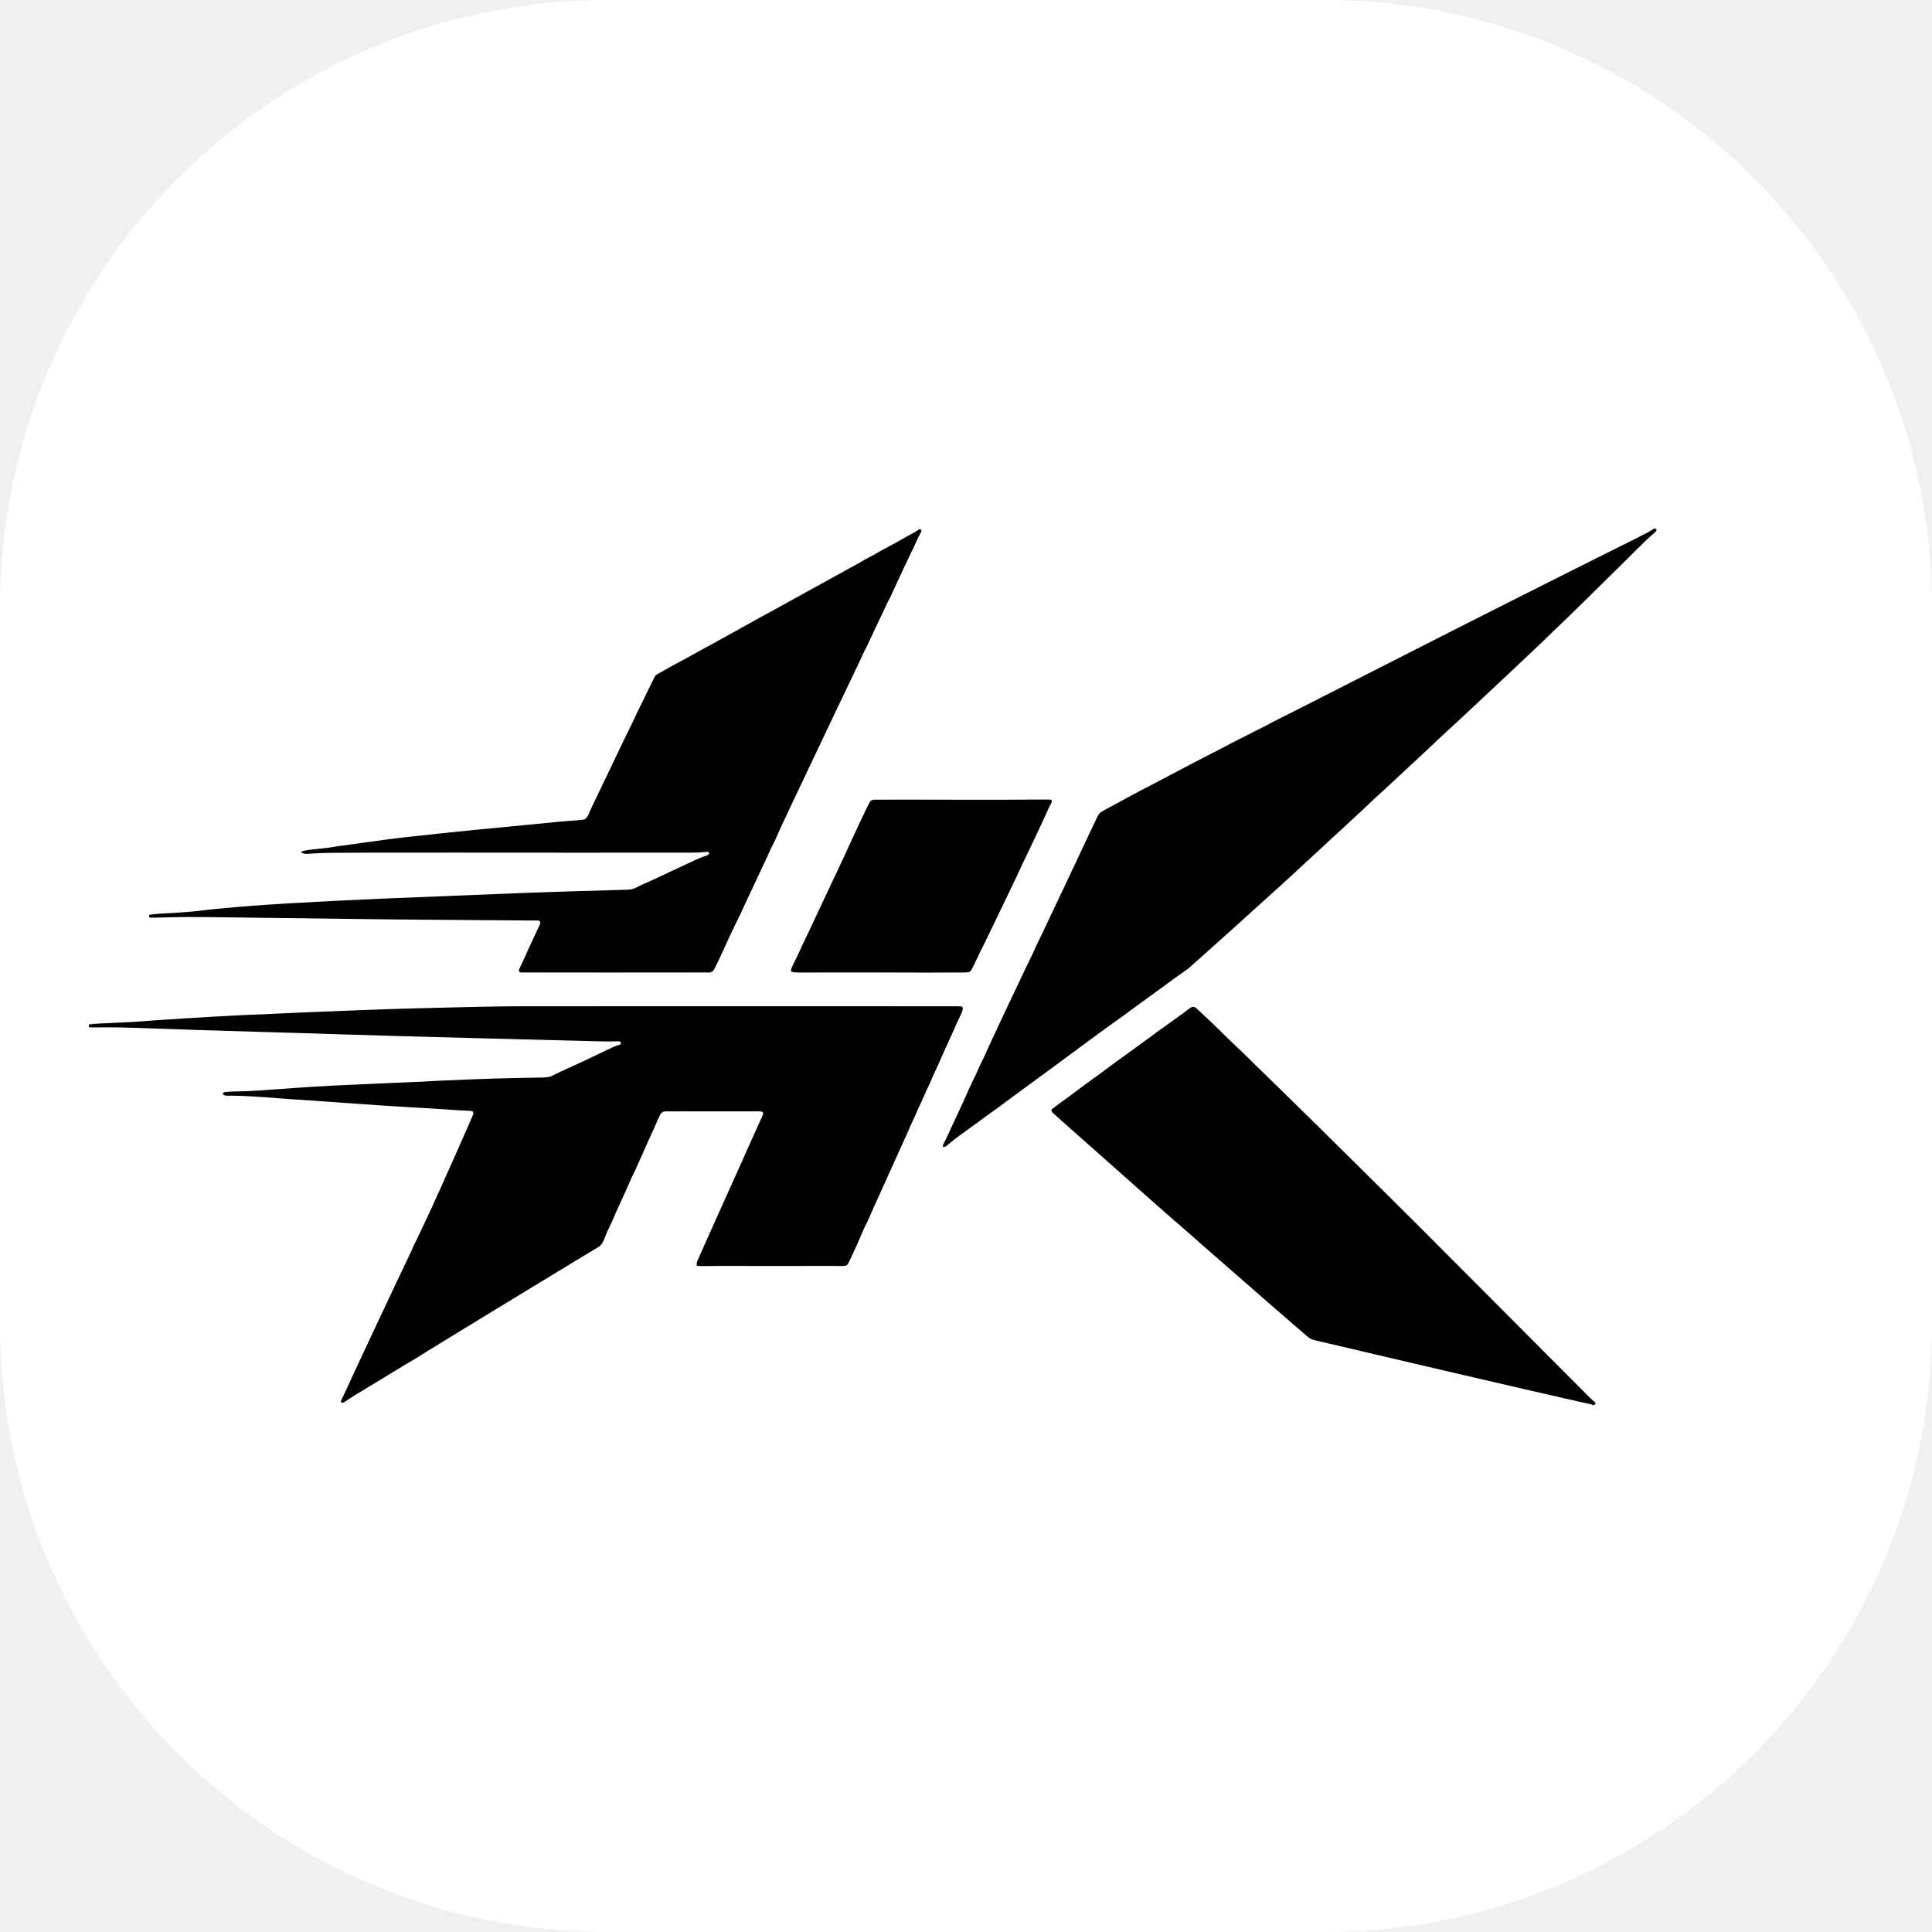
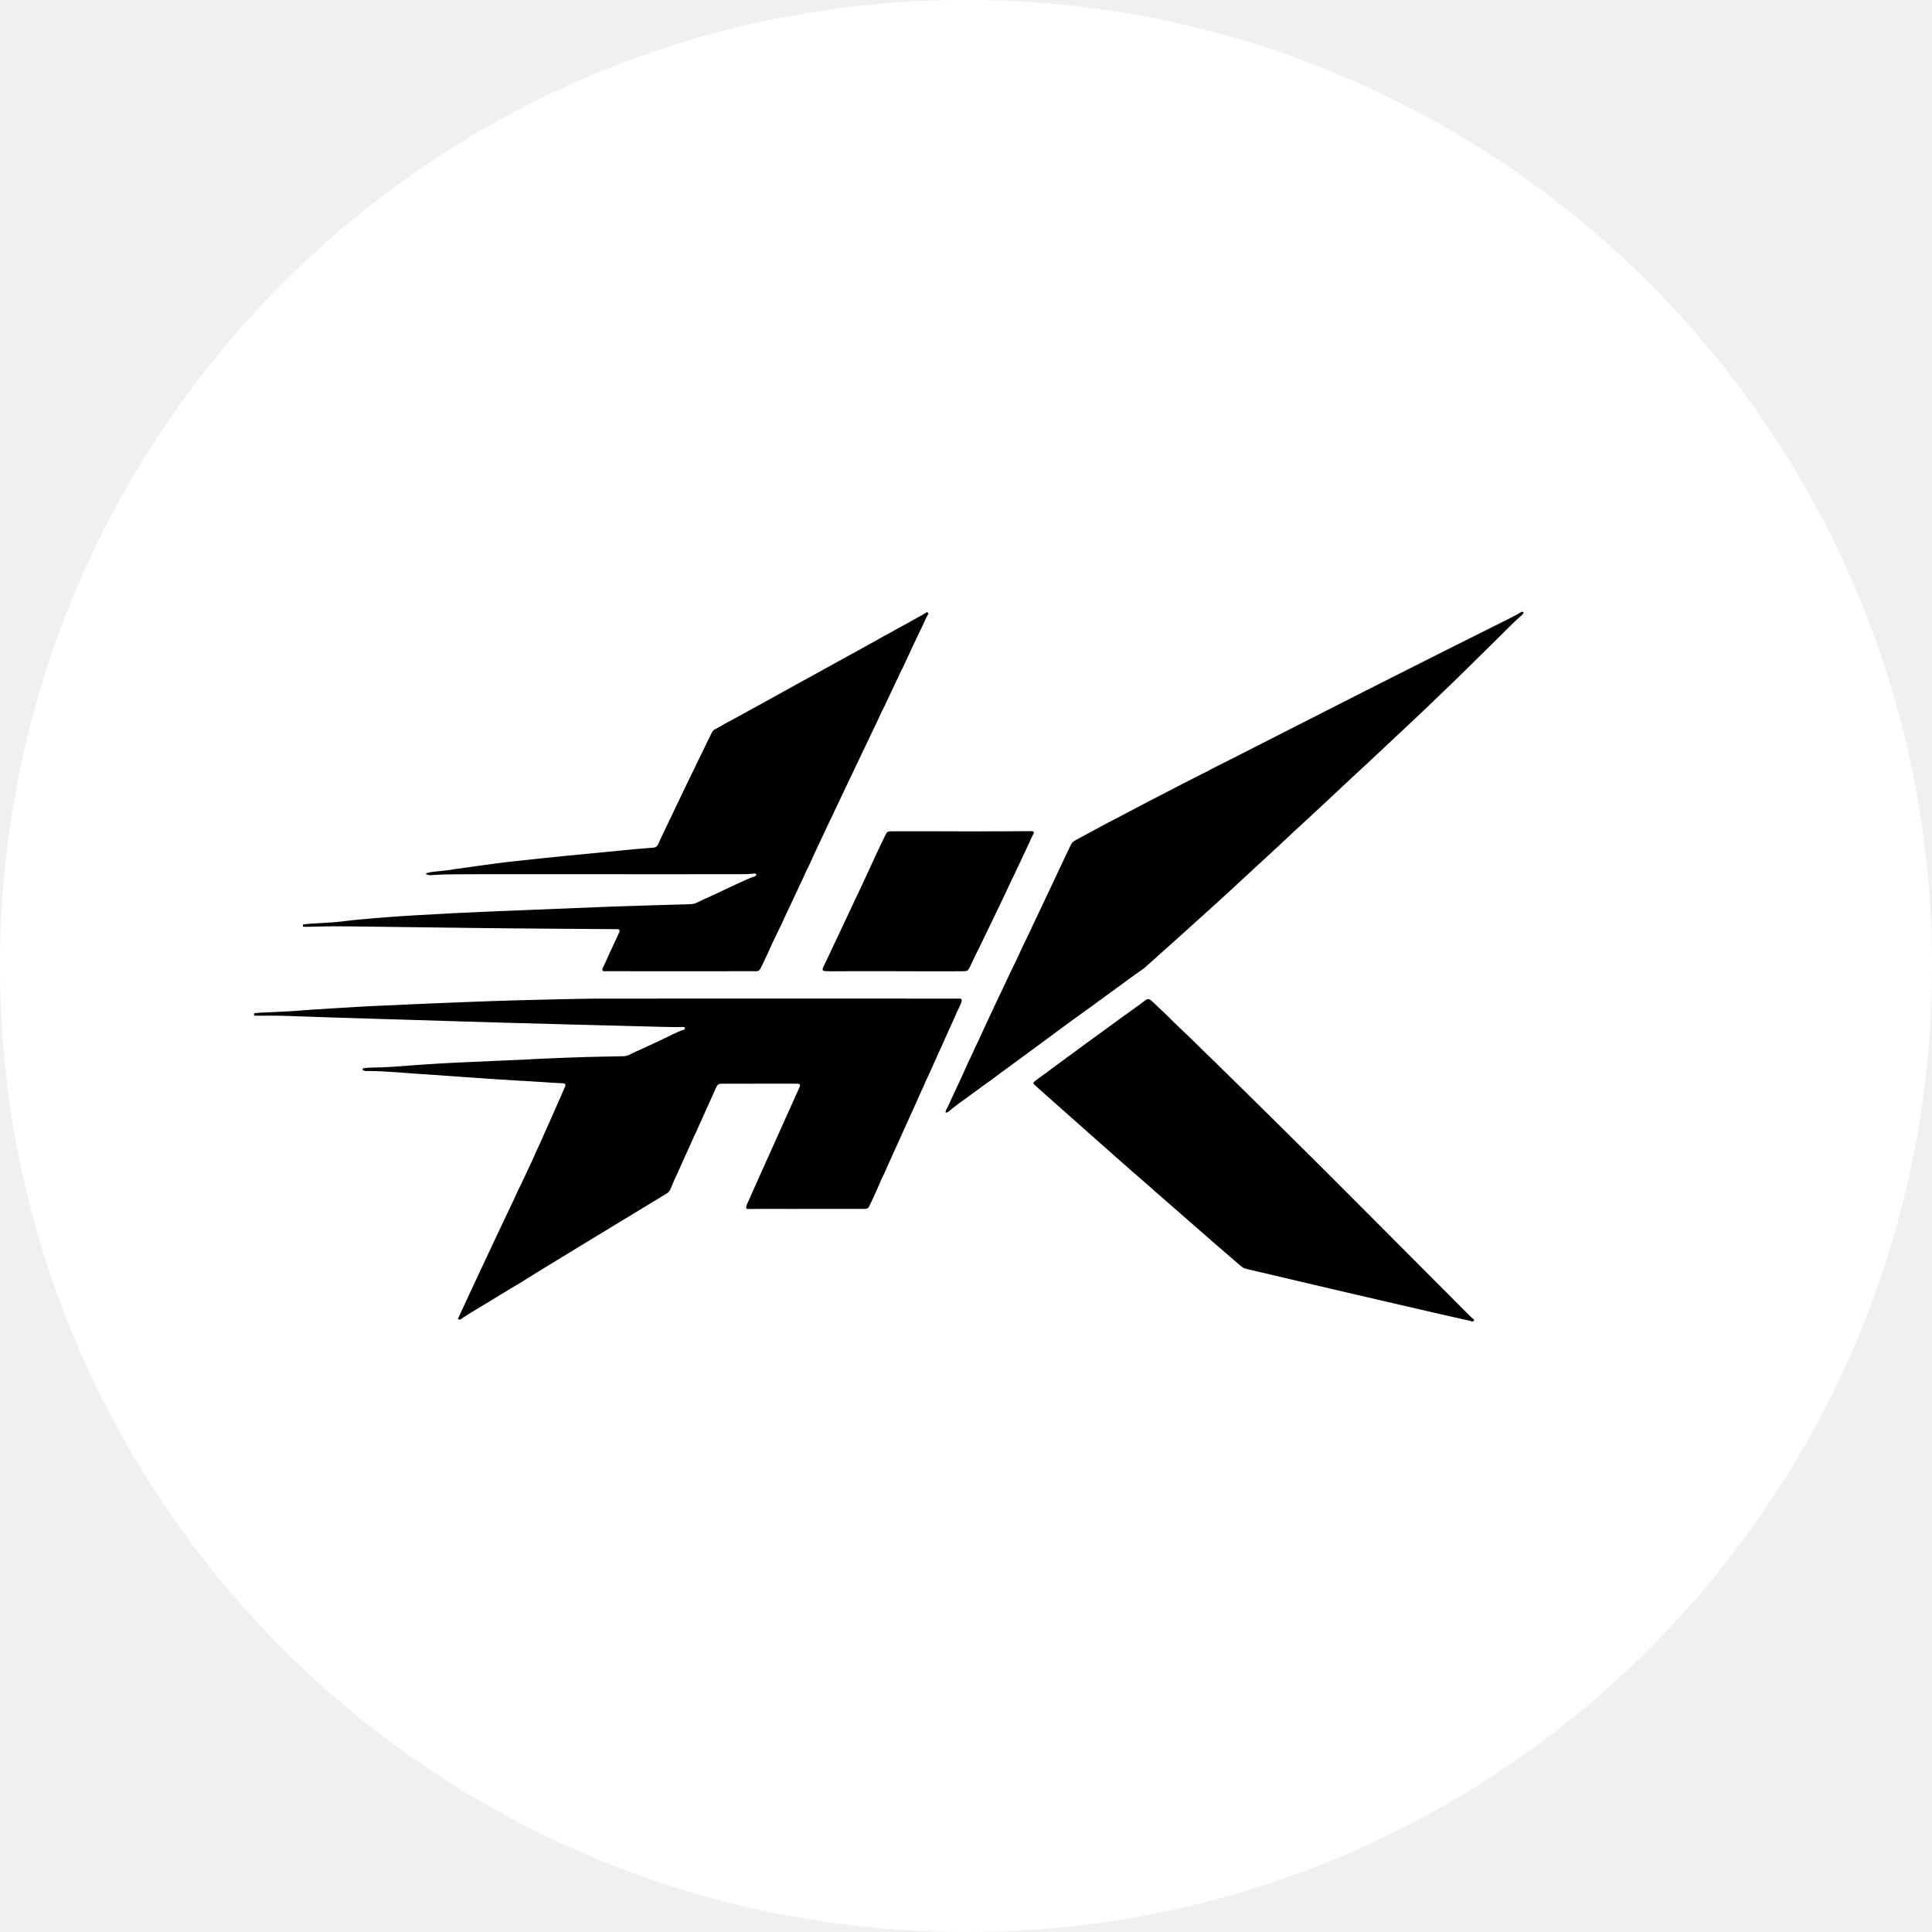
- <svg xmlns="http://www.w3.org/2000/svg" width="1080" height="1080" viewBox="0 0 1080 1080" fill="none">
-   <style>
- path:first-of-type { fill: white; }
- path:not(:first-of-type) { fill: black; }
- </style>
-   <g clip-path="url(#clip0_243_14)">
-     <path d="M0 339.952C0 152.201 152.202 0 339.952 0H740.048C927.799 0 1080 152.202 1080 339.952V740.048C1080 927.799 927.798 1080 740.048 1080H339.952C152.201 1080 0 927.798 0 740.048V339.952Z" fill="black" />
-     <path fill-rule="evenodd" clip-rule="evenodd" d="M49.733 572.666C56.289 571.728 64.888 572.22 88.095 570.257C88.856 570.192 102.652 569.325 103.917 569.246C131.288 567.527 143.029 567.137 146.433 567.024C150.788 566.88 150.772 566.642 200.847 564.71C216.178 564.119 216.162 564.169 231.499 563.687C238.512 563.465 277.69 562.524 286.87 562.517C395.243 562.442 536.724 562.497 537.046 562.528C539.269 562.74 537.868 565.536 536.645 568.226C535.822 570.038 535.663 569.944 533.342 575.44C532.985 576.285 526.333 590.712 524.089 596.053C523.786 596.772 523.613 596.677 520.065 604.928C519.504 606.23 516.763 611.951 515.154 615.813C514.883 616.465 514.69 616.368 511.503 623.858C511.128 624.737 510.974 624.662 506.59 634.749C505.32 637.675 505.203 637.617 490.176 671.072C487.723 676.533 487.681 676.5 485.311 681.992C484.153 684.675 483.722 684.899 481.946 689.167C479.392 695.303 474.22 706.482 473.793 706.88C472.496 708.088 472.233 707.588 455.966 707.672C432.964 707.791 402.001 707.581 392.68 707.733C392.449 707.737 390.02 707.776 389.804 707.656C388.576 706.967 390.415 703.625 390.718 702.908C392.89 697.758 409.563 660.872 410.609 658.462C411.872 655.555 415.548 647.674 417.291 643.519C417.757 642.408 417.868 642.463 423.481 629.793C424.826 626.756 424.876 626.793 426.209 623.756C427.476 620.872 425.487 621.332 422.336 621.242C422.165 621.237 372.747 621.225 371.937 621.277C369.013 621.466 369.056 623.4 366.572 628.547C366.142 629.438 366.249 629.481 361.486 639.821C359.535 644.057 359.687 644.106 357.686 648.338C355.506 652.949 355.769 653.051 353.43 657.566C352.714 658.948 352.932 659.022 345.435 675.315C342.931 680.758 343.148 680.843 340.507 686.209C337.55 692.218 337.611 695.275 334.433 697.135C329.531 700.005 240.537 754.172 238.551 755.525C234.773 758.101 227.746 762.109 226.79 762.654C226.114 763.04 224.446 764.223 219.555 767.056C218.22 767.83 216.622 768.947 213.494 770.792C210.337 772.655 199.2 779.429 197.959 780.185C195.702 781.557 192.04 784.129 191.963 784.143C191.831 784.167 190.452 783.9 190.441 783.858C190.305 783.378 193.464 777.295 197.976 767.23C198.907 765.152 224.975 709.537 228.315 702.793C230.797 697.783 230.468 697.65 233.774 691.182C234.45 689.858 234.356 689.832 241.691 674.368C242.722 672.191 243.914 669.1 245.697 665.503C246.623 663.631 264.459 623.374 264.567 622.847C264.597 622.708 264.829 621.592 263.963 621.179C263.119 620.777 258.386 620.916 250.249 620.235C246.476 619.918 232.072 619.139 230.491 619.054C213.202 618.119 170.454 614.834 163.279 614.486C158.27 614.244 140.86 612.5 128.691 612.501C127.76 612.501 126.266 612.659 125.418 612.215C124.628 611.803 124.311 611.743 124.729 610.959C124.847 610.739 125.19 610.761 125.412 610.644C125.554 610.567 125.657 610.401 125.817 610.378C126.007 610.349 126.189 610.51 126.381 610.496C126.521 610.485 126.498 610.193 132.621 610.11C148.848 609.891 159.909 607.888 200.845 606.188C218.638 605.449 218.613 605.337 236.419 604.638C238.637 604.551 238.625 604.353 264.141 603.349C282.527 602.625 300.52 602.376 303.685 602.332C308.25 602.269 308.851 601.079 313.526 598.978C315.108 598.267 326.206 593.279 333.2 589.854C343.029 585.039 344.278 584.67 345.297 584.369C345.42 584.333 346.611 583.982 346.808 583.812C347.14 583.528 347.408 582.359 346.258 582.139C345.321 581.959 345.319 582.351 334.34 582.098C321.843 581.81 211.389 578.959 190.951 578.221C169.807 577.459 122.132 576.293 75.241 574.572C57.578 573.925 50.174 574.684 49.696 574.121C49.621 574.033 49.699 574.023 49.733 572.666Z" fill="white" />
-     <path fill-rule="evenodd" clip-rule="evenodd" d="M811.835 352.611C812.885 352.043 886.1 315.111 900.744 307.884C916.433 300.142 916.365 300.018 917.731 299.348C924.318 296.121 924.071 295.615 924.7 295.528C926.466 295.283 926.35 296.486 925.015 297.663C919.957 302.129 919.981 302.135 914.77 307.314C910.297 311.761 910.358 311.794 905.852 316.193C896.592 325.233 896.663 325.286 887.423 334.353C869.966 351.481 869.837 351.338 868.326 352.834C856.637 364.399 825.89 392.855 823.584 395.104C819.59 398.999 802.907 414.163 798 418.97C797.359 419.599 776.568 438.958 774.432 440.899C773.893 441.389 769.01 445.828 767.718 447.052C754.63 459.453 754.532 459.316 753.407 460.407C750.138 463.577 746.285 466.899 743.625 469.413C735.159 477.412 731.958 480.108 728.73 483.193C719.169 492.328 665.056 540.851 664.364 541.354C659.054 545.208 658.996 545.118 658.536 545.455C652.214 550.081 652.214 550.073 651.669 550.479C647.2 553.805 633.338 563.784 632.793 564.217C629.73 566.648 616.728 575.775 615.018 577.101C612.192 579.29 609.299 581.241 608.156 582.131C605.877 583.904 583.576 600.288 581.435 601.861C566.16 613.083 566.15 613.035 564.835 614.025C564.255 614.462 558.375 618.887 557.553 619.45C552.963 622.594 547.831 626.543 544.893 628.632C530.053 639.178 530.422 639.655 529.123 640.557C528.987 640.651 527.19 641.899 527.059 640.64C527.008 640.136 527.805 638.717 527.893 638.56C528.325 637.792 528.299 637.799 529.81 634.529C535.643 621.902 537.36 618.606 542.389 607.148C543.165 605.377 545.215 601.436 545.823 599.998C548.324 594.091 549.418 592.55 550.841 589.154C552.234 585.828 571.04 545.913 573.212 541.516C578.816 530.171 578.576 530.076 579.064 529.092C582.754 521.649 587.207 512.058 587.269 511.934C589.243 507.97 589.115 507.93 591.046 503.958C595.41 494.985 598.927 487.125 599.935 485.141C602.3 480.495 602.071 480.401 607.85 468.346C612.962 457.684 612.875 457.659 613.344 456.746C614.756 453.992 615.204 454.109 619.206 451.849C621.512 450.547 637.823 441.793 637.885 441.765C640.704 440.456 665.765 427.01 678.28 420.688C686.642 416.463 686.559 416.334 687.287 415.972C694.844 412.213 703.169 407.829 704.236 407.352C707.418 405.927 711.074 403.783 711.304 403.667C723.658 397.465 723.655 397.478 724.725 396.932C753.761 382.158 782.799 367.385 811.835 352.611Z" fill="white" />
-     <path fill-rule="evenodd" clip-rule="evenodd" d="M83.424 511.4C89.354 510.286 100.638 510.668 114.755 508.726C116.742 508.453 140.83 505.907 173.159 504.364C174.663 504.293 174.654 504.19 191.948 503.339C200.408 502.922 214.107 502.248 297.738 498.957C300.718 498.839 337.874 497.66 350.162 497.371C355.198 497.252 355.599 495.774 361.99 493.178C365.843 491.614 390.185 479.701 393.804 478.639C395.008 478.285 395.07 478.407 396.038 477.619C396.502 477.241 396.612 477.169 396.288 476.661C395.594 475.575 395.204 476.632 386.748 476.643C301.126 476.752 187.23 476.409 179.06 476.867C171.318 477.3 171.325 477.422 170.295 477.212C164.88 476.104 172.71 475.068 172.984 475.031C177.649 474.414 179.985 474.538 187.921 473.192C188.927 473.021 220.245 468.666 224.535 468.231C229.748 467.702 252.844 464.996 292.764 461.282C297.419 460.849 310.968 459.518 312.55 459.361C318.97 458.73 318.972 458.917 325.403 458.318C328.62 458.017 328.491 455.763 331.089 450.61C332.673 447.467 350.578 409.637 354.864 401.173C355.248 400.414 355.096 400.356 359.489 391.608C359.693 391.2 362.071 386.192 363.356 383.658C366.182 378.089 365.856 377.698 367.964 376.583C372.317 374.281 372.372 373.992 376.081 372.028C387.806 365.818 387.669 365.601 399.366 359.328C400.116 358.927 400.063 358.835 408.685 354.193C409.965 353.505 409.924 353.438 424.562 345.356C425.335 344.928 431.163 341.711 434.257 340.057C437.067 338.555 464.52 323.288 471.86 319.343C473.482 318.472 474.358 317.822 478.833 315.494C480.871 314.435 482.598 313.203 485.774 311.583C490.708 309.068 490.546 308.795 495.461 306.251C498.444 304.707 502.986 302.135 503.636 301.768C507.485 299.587 507.458 299.572 511.354 297.479C512.247 297 513.769 295.828 514.307 295.727C514.326 295.724 515.159 296.466 515.166 296.494C515.329 297.098 513.902 298.624 511.467 304.437C510.455 306.853 510.157 306.711 497.544 334.071C497.042 335.16 495.839 337.133 494.627 340.024C493.955 341.623 493.777 341.539 485.373 359.634C483.371 363.943 483.085 363.796 480.989 368.779C480.958 368.855 471.139 389.443 471.068 389.573C470.252 391.067 445.752 442.967 444.293 445.893C443.898 446.683 443.954 446.693 439.588 455.878C439.071 456.965 435.433 464.619 433.334 469.574C432.769 470.908 430.941 474.054 429.139 478.37C428.625 479.603 417.121 503.883 416.549 505.183C412.13 515.222 411.587 514.946 402.664 534.834C402.447 535.318 402.421 535.299 399.776 540.808C398.162 544.169 397.404 543.573 393.667 543.608C387.628 543.663 290.962 543.664 290.861 543.605C290.729 543.528 289.788 542.975 290.199 541.827C290.311 541.517 292.32 537.589 295.706 529.82C296.059 529.009 296.147 529.056 300.374 519.808C301.976 516.3 302.07 516.345 302.081 516.013C302.086 515.862 302.127 514.742 300.831 514.585C300.377 514.53 267.605 514.433 244.346 514.174C225.078 513.959 225.088 514.076 198.864 513.718C108.62 512.487 106.068 512.537 98.001 512.696C87.71 512.898 83.768 513.178 83.405 512.739C83.337 512.656 83.406 512.647 83.424 511.4Z" fill="white" />
-     <path fill-rule="evenodd" clip-rule="evenodd" d="M742.813 751.027C739.162 750.176 739.164 750.181 738.847 750.103C733.238 748.729 733.043 749.003 730.532 746.816C728.164 744.754 720.939 738.649 716.716 734.906C714.343 732.801 714.31 732.863 711.933 730.77C699.57 719.888 699.507 719.99 687.127 709.11C673.557 697.183 673.489 697.263 672.327 696.206C668.164 692.415 668.104 692.501 663.904 688.748C659.222 684.565 659.129 684.688 655.947 681.873C641.956 669.502 641.922 669.558 640.74 668.446C639.044 666.852 589.85 623.455 588.327 621.924C588.206 621.802 587.103 620.694 588.391 619.757C591.29 617.65 591.18 617.53 594.13 615.471C599.954 611.403 599.796 611.227 600.311 610.891C601.284 610.256 609.885 603.816 611.151 602.927C616.795 598.969 616.619 598.767 634.639 585.786C646.154 577.492 646.049 577.372 647.061 576.667C654.043 571.802 653.952 571.71 660.894 566.752C662.912 565.31 662.847 565.249 664.846 563.787C667.751 561.662 668.158 563.143 673.207 567.764C680.683 574.609 681.535 575.888 687.296 581.343C698.995 592.417 698.856 592.542 699.881 593.496C700.927 594.47 727.726 620.623 735.871 628.683C757.822 650.406 757.847 650.377 759.743 652.278C771.636 664.19 771.834 663.961 824.105 716.469C845.656 738.095 867.208 759.72 888.758 781.344C890.938 783.529 891.841 783.969 891.871 784.081C892.07 784.815 891.797 784.766 891.266 785.291C890.796 785.756 890.726 785.429 890.104 785.251C887.64 784.545 887.644 784.587 885.126 784.063C878.314 782.646 832.416 771.987 827.836 770.923C821.032 769.342 766.15 756.597 742.813 751.027Z" fill="white" />
-     <path fill-rule="evenodd" clip-rule="evenodd" d="M483.935 452.863C484.871 451.032 484.842 451.029 484.925 450.871C486.478 447.917 486.251 447.042 489.59 447.032C526.673 446.902 526.659 447.167 563.756 447.047C584.677 446.979 584.664 446.863 586.48 446.946C588.454 447.036 588.233 447.925 587.298 449.653C585.396 453.174 585.66 453.288 583.93 456.857C581.5 461.871 576.238 473.392 574.7 476.485C570.922 484.086 571.093 484.147 568.256 490.077C566.851 493.013 552.248 523.535 550.612 526.739C543.054 541.542 543.452 543.199 540.991 543.539C539.083 543.804 492.792 543.627 488.6 543.611C443.507 543.439 442.687 544.242 442.241 542.668C442.06 542.025 442.01 541.851 445.447 534.967C446.935 531.987 446.798 531.941 448.218 528.936C451.126 522.783 451.211 522.848 460.316 503.329C466.853 489.313 466.923 489.364 467.489 488.146C472.124 478.169 472.14 478.196 472.536 477.327C473.431 475.362 479.769 461.45 483.935 452.863Z" fill="white" />
+ <svg xmlns="http://www.w3.org/2000/svg" width="1080" height="1080" fill="none" viewBox="0 0 1080 1080">
+   <g clip-path="url(#a)">
+     <rect width="1080" height="1080" fill="#fff" rx="540" />
+     <path fill="#000" fill-rule="evenodd" d="M142.055 566.442c5.309-.759 12.273-.361 31.065-1.951.616-.052 11.787-.754 12.812-.818 22.164-1.392 31.672-1.708 34.428-1.799 3.526-.117 3.513-.31 44.062-1.874 12.414-.479 12.402-.438 24.821-.829 5.679-.179 37.404-.942 44.837-.947 87.757-.061 202.324-.016 202.584.009 1.8.172.665 2.436-.324 4.614-.667 1.467-.795 1.391-2.676 5.841-.289.685-5.675 12.367-7.492 16.692-.245.582-.386.505-3.259 7.187-.454 1.054-2.673 5.687-3.976 8.814-.22.528-.376.45-2.957 6.515-.303.712-.428.651-3.978 8.819-1.029 2.369-1.123 2.322-13.292 29.413-1.986 4.422-2.02 4.395-3.939 8.843-.938 2.172-1.287 2.353-2.725 5.809-2.068 4.97-6.256 14.021-6.602 14.344-1.05.978-1.263.573-14.436.642-18.625.096-43.699-.074-51.247.048-.186.004-2.154.036-2.328-.062-.995-.557.495-3.264.74-3.844 1.759-4.171 15.26-34.04 16.107-35.991 1.022-2.355 4-8.736 5.411-12.101.377-.899.467-.855 5.012-11.114 1.089-2.459 1.13-2.43 2.21-4.889 1.025-2.336-.586-1.962-3.137-2.035-.138-.004-40.156-.015-40.811.028-2.368.153-2.333 1.719-4.344 5.887-.349.721-.262.756-4.119 9.129-1.58 3.43-1.457 3.47-3.077 6.896-1.766 3.734-1.553 3.817-3.447 7.473-.579 1.12-.403 1.179-6.474 14.373-2.027 4.407-1.852 4.476-3.99 8.821-2.395 4.866-2.345 7.341-4.919 8.848-3.969 2.323-76.034 46.187-77.641 47.282-3.06 2.086-8.75 5.331-9.524 5.773-.548.312-1.898 1.271-5.859 3.565-1.081.626-2.375 1.531-4.908 3.025-2.556 1.508-11.575 6.994-12.58 7.606-1.827 1.111-4.792 3.194-4.855 3.205-.107.019-1.223-.197-1.232-.231-.111-.389 2.448-5.314 6.102-13.465.753-1.683 21.862-46.717 24.567-52.178 2.01-4.058 1.743-4.165 4.42-9.403.548-1.072.472-1.093 6.411-13.615.835-1.763 1.8-4.266 3.244-7.179.75-1.516 15.193-34.115 15.281-34.541.024-.113.211-1.017-.49-1.351-.683-.325-4.516-.213-11.105-.764-3.055-.257-14.719-.887-15.999-.956-14-.758-48.616-3.418-54.426-3.699-4.056-.196-18.154-1.609-28.008-1.608-.754 0-1.964.128-2.651-.231-.639-.334-.896-.382-.557-1.017.095-.179.373-.161.552-.256.116-.062.199-.196.329-.215.153-.023.301.107.456.096.114-.009.095-.246 5.053-.313 13.14-.177 22.097-1.8 55.246-3.176 14.408-.598 14.388-.689 28.806-1.255 1.796-.07 1.787-.23 22.449-1.044 14.888-.586 29.458-.788 32.02-.823 3.697-.051 4.184-1.015 7.969-2.716 1.282-.576 10.269-4.615 15.932-7.389 7.959-3.899 8.97-4.198 9.795-4.441.1-.03 1.064-.314 1.224-.451.269-.23.486-1.177-.445-1.355-.759-.145-.76.172-9.651-.033-10.119-.233-99.562-2.542-116.111-3.139-17.122-.618-55.727-1.562-93.698-2.955-14.303-.525-20.299.09-20.685-.365-.061-.072.002-.08.029-1.179M759.179 388.25c.85-.461 60.137-30.367 71.995-36.219 12.704-6.269 12.65-6.37 13.755-6.912 5.334-2.613 5.134-3.023 5.643-3.093 1.43-.199 1.337.775.256 1.729-4.096 3.616-4.077 3.621-8.296 7.814-3.623 3.601-3.573 3.628-7.222 7.19-7.498 7.321-7.441 7.363-14.923 14.706-14.136 13.87-14.241 13.753-15.464 14.965-9.465 9.365-34.363 32.407-36.231 34.228-3.234 3.155-16.743 15.434-20.717 19.327-.519.509-17.355 16.185-19.084 17.757-.437.397-4.391 3.991-5.437 4.983-10.598 10.041-10.678 9.931-11.588 10.814-2.648 2.567-5.767 5.257-7.921 7.292-6.856 6.478-9.448 8.661-12.062 11.159-7.742 7.397-51.561 46.69-52.121 47.096-4.3 3.122-4.347 3.049-4.719 3.322-5.12 3.746-5.12 3.739-5.562 4.068-3.618 2.693-14.843 10.774-15.284 11.125-2.48 1.968-13.009 9.359-14.394 10.432-2.289 1.773-4.631 3.353-5.556 4.073-1.846 1.436-19.904 14.703-21.638 15.977-12.369 9.087-12.377 9.049-13.442 9.85-.47.354-5.231 3.937-5.897 4.393-3.717 2.546-7.872 5.744-10.251 7.435-12.017 8.54-11.718 8.926-12.771 9.657-.109.076-1.565 1.086-1.671.067-.042-.408.604-1.558.675-1.684.35-.622.329-.617 1.553-3.265 4.723-10.225 6.114-12.894 10.185-22.172.629-1.433 2.289-4.625 2.782-5.789 2.025-4.783 2.91-6.032 4.063-8.782 1.128-2.693 16.357-35.014 18.115-38.575 4.538-9.187 4.343-9.263 4.739-10.061 2.988-6.026 6.593-13.793 6.644-13.894 1.598-3.209 1.495-3.242 3.059-6.458 3.534-7.266 6.381-13.631 7.198-15.238 1.914-3.762 1.729-3.838 6.409-13.6 4.139-8.634 4.069-8.654 4.448-9.393 1.144-2.23 1.506-2.135 4.747-3.965 1.868-1.055 15.076-8.143 15.126-8.166 2.283-1.06 22.576-11.948 32.711-17.067 6.771-3.421 6.704-3.526 7.293-3.819 6.119-3.044 12.861-6.594 13.725-6.98 2.577-1.154 5.537-2.89 5.723-2.984 10.004-5.022 10.001-5.012 10.868-5.454zM169.337 516.831c4.802-.902 13.94-.592 25.371-2.165 1.609-.221 21.115-2.283 47.294-3.532 1.217-.058 1.21-.141 15.214-.83 6.851-.338 17.944-.884 85.665-3.549 2.413-.095 32.501-1.05 42.451-1.284 4.078-.096 4.402-1.293 9.578-3.395 3.12-1.267 22.831-10.914 25.762-11.774.975-.286 1.025-.187 1.809-.825.376-.306.465-.365.202-.776-.562-.88-.877-.024-7.725-.015-69.333.088-161.562-.19-168.178.181-6.269.351-6.264.45-7.098.28-4.385-.897 1.955-1.736 2.178-1.766 3.777-.5 5.669-.4 12.096-1.489.814-.139 26.174-3.665 29.648-4.018 4.221-.428 22.924-2.619 55.249-5.627a4610 4610 0 0 0 16.022-1.555c5.199-.511 5.201-.359 10.408-.845 2.605-.243 2.501-2.069 4.605-6.242 1.282-2.544 15.781-33.178 19.252-40.032.311-.614.188-.661 3.745-7.745.165-.33 2.09-4.386 3.131-6.438 2.289-4.509 2.025-4.826 3.732-5.728 3.525-1.865 3.569-2.099 6.573-3.69 9.494-5.028 9.383-5.204 18.855-10.283.607-.325.565-.399 7.546-4.158 1.037-.558 1.003-.612 12.857-7.157.626-.346 5.345-2.951 7.85-4.29 2.276-1.216 24.506-13.579 30.45-16.774 1.313-.705 2.022-1.231 5.647-3.116 1.649-.858 3.048-1.855 5.62-3.167 3.995-2.037 3.864-2.258 7.844-4.318 2.416-1.251 6.093-3.333 6.62-3.63 3.117-1.766 3.094-1.779 6.249-3.473.724-.389 1.956-1.338 2.392-1.419.016-.003.69.599.695.621.133.489-1.023 1.725-2.994 6.432-.82 1.956-1.061 1.842-11.275 23.996-.407.883-1.381 2.48-2.362 4.821-.544 1.295-.688 1.226-7.494 15.88-1.621 3.488-1.853 3.37-3.55 7.405-.025.062-7.976 16.733-8.034 16.838-.66 1.21-20.5 43.236-21.681 45.606-.319.64-.275.648-3.81 8.085-.419.881-3.365 7.079-5.064 11.091-.458 1.08-1.938 3.628-3.397 7.122-.416.999-9.732 20.66-10.195 21.713-3.579 8.129-4.018 7.906-11.243 24.01-.177.392-.197.377-2.339 4.838-1.307 2.721-1.921 2.239-4.947 2.267-4.89.045-83.167.046-83.249-.002-.106-.063-.869-.511-.536-1.44.091-.251 1.718-3.432 4.46-9.723.286-.657.357-.619 3.779-8.108 1.298-2.84 1.374-2.803 1.383-3.072.004-.123.037-1.029-1.013-1.156-.367-.045-26.904-.124-45.739-.334-15.603-.173-15.594-.079-36.829-.369-73.077-.997-75.143-.956-81.676-.828-8.333.164-11.525.391-11.819.036-.055-.068.001-.075.015-1.085M703.287 710.873c-2.957-.69-2.955-.686-3.211-.749-4.542-1.112-4.701-.89-6.734-2.662-1.917-1.669-7.768-6.613-11.187-9.644-1.922-1.704-1.949-1.654-3.874-3.349-10.011-8.812-10.062-8.729-20.087-17.539-10.988-9.658-11.043-9.594-11.984-10.45-3.371-3.07-3.42-3-6.821-6.039-3.791-3.387-3.866-3.288-6.443-5.567-11.329-10.017-11.357-9.972-12.314-10.872-1.374-1.291-41.209-36.433-42.442-37.672-.099-.099-.991-.996.052-1.755 2.347-1.707 2.258-1.804 4.647-3.471 4.716-3.294 4.588-3.437 5.005-3.709.788-.514 7.752-5.729 8.778-6.448 4.57-3.206 4.428-3.369 19.02-13.881 9.324-6.716 9.239-6.813 10.058-7.384 5.654-3.939 5.581-4.014 11.202-8.029 1.634-1.167 1.581-1.217 3.2-2.4 2.352-1.721 2.682-.523 6.77 3.219 6.055 5.543 6.744 6.579 11.409 10.996 9.474 8.968 9.361 9.069 10.191 9.842.847.788 22.548 21.966 29.143 28.493 17.776 17.59 17.796 17.567 19.331 19.106 9.631 9.646 9.791 9.46 52.119 51.98l52.353 52.533c1.765 1.769 2.496 2.126 2.521 2.216.161.595-.06.555-.49.98-.381.377-.437.112-.941-.032-1.996-.571-1.992-.538-4.031-.962-5.516-1.148-42.683-9.779-46.391-10.641-5.51-1.279-49.951-11.6-68.849-16.11M493.657 469.43c.758-1.483.734-1.486.801-1.613 1.258-2.392 1.074-3.1 3.778-3.109 30.029-.105 30.017.11 60.057.013 16.941-.056 16.93-.149 18.401-.083 1.599.073 1.419.793.663 2.193-1.541 2.851-1.327 2.943-2.728 5.833-1.968 4.06-6.229 13.39-7.474 15.894-3.06 6.155-2.921 6.205-5.219 11.007-1.137 2.377-12.962 27.093-14.287 29.687-6.12 11.987-5.797 13.329-7.79 13.604-1.546.215-39.03.071-42.424.059-36.516-.14-37.18.511-37.541-.764-.146-.521-.186-.662 2.596-6.237 1.205-2.412 1.094-2.45 2.244-4.883 2.355-4.983 2.424-4.93 9.797-20.735 5.293-11.35 5.35-11.309 5.808-12.295 3.753-8.079 3.766-8.057 4.087-8.761.725-1.591 5.857-12.856 9.231-19.81" clip-rule="evenodd" />
  </g>
  <defs>
-     <clipPath id="clip0_243_14">
-       <rect width="1080" height="1080" fill="white" />
+     <clipPath id="a">
+       <path fill="#000" d="M0 0h1080v1080H0z" />
    </clipPath>
  </defs>
</svg>
